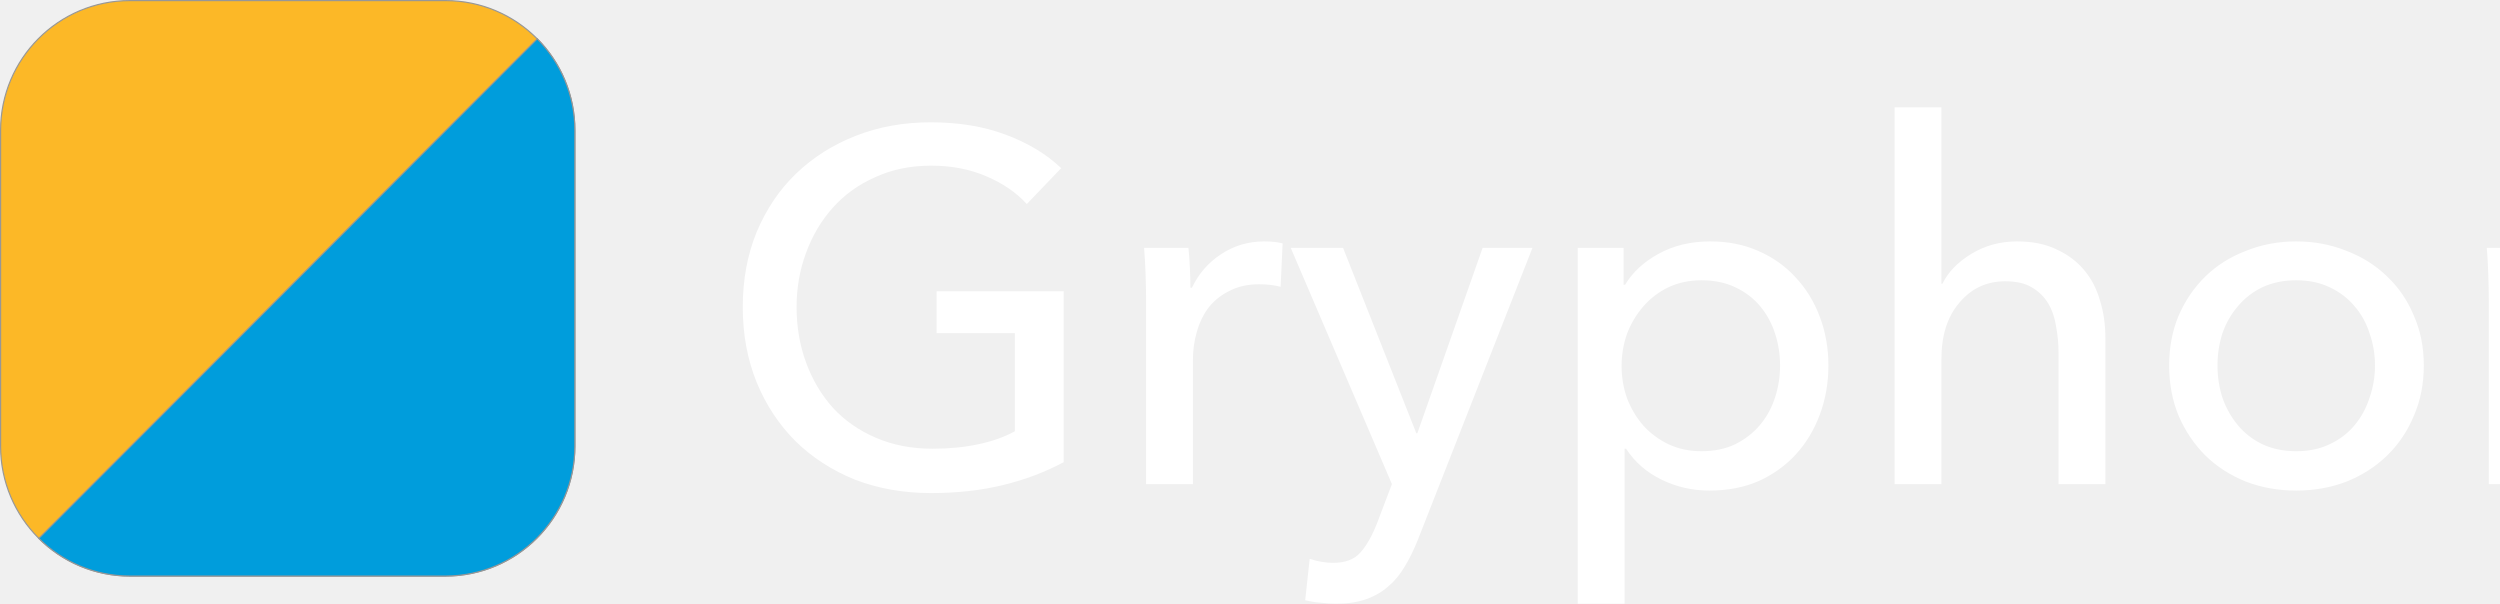
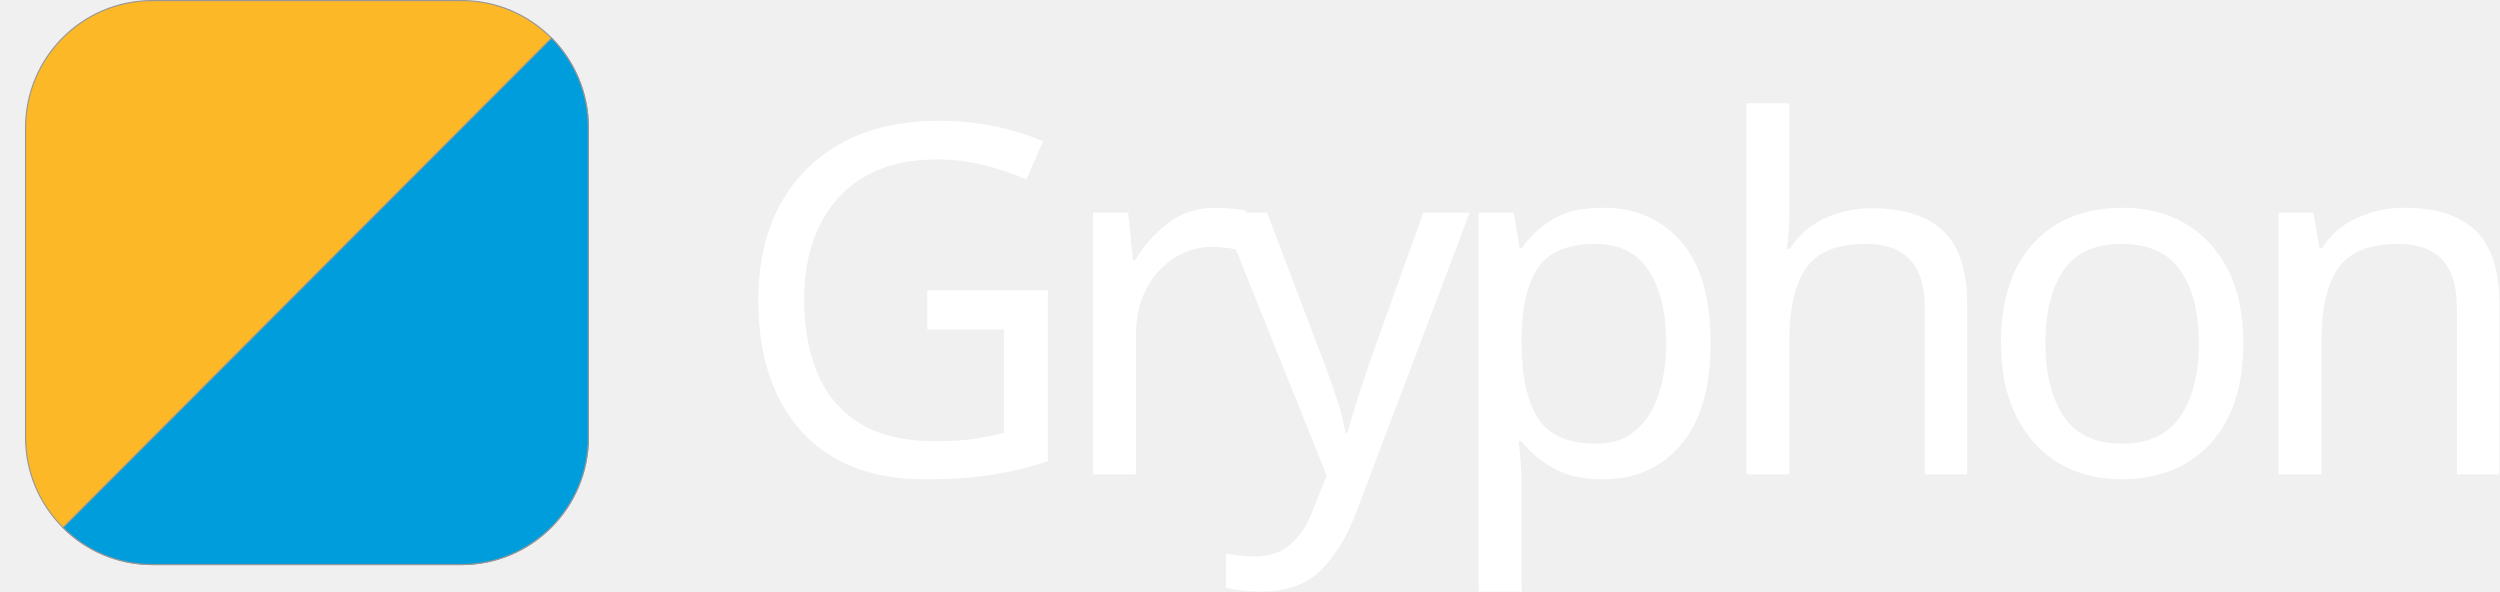
- <svg xmlns="http://www.w3.org/2000/svg" width="2107" height="509" viewBox="0 0 2107 509" fill="none">
-   <g clip-path="url(#clip0_114_706)">
-     <path d="M865.4 171.96C856.44 162.16 844.96 154.32 830.96 148.44C817.24 142.56 801.84 139.62 784.76 139.62C767.4 139.62 751.72 142.84 737.72 149.28C723.72 155.44 711.82 163.98 702.02 174.9C692.22 185.82 684.66 198.56 679.34 213.12C674.02 227.4 671.36 242.66 671.36 258.9C671.36 275.42 674.02 290.96 679.34 305.52C684.66 320.08 692.22 332.82 702.02 343.74C711.82 354.38 723.86 362.78 738.14 368.94C752.42 375.1 768.38 378.18 786.02 378.18C800.02 378.18 812.9 376.92 824.66 374.4C836.42 371.88 846.64 368.24 855.32 363.48V280.74H789.38V245.46H896.48V389.52C880.8 397.92 863.72 404.36 845.24 408.84C826.76 413.32 806.6 415.56 784.76 415.56C761.52 415.56 740.1 411.78 720.5 404.22C701.18 396.38 684.52 385.6 670.52 371.88C656.52 357.88 645.6 341.36 637.76 322.32C629.92 303 626 281.86 626 258.9C626 235.66 629.92 214.52 637.76 195.48C645.88 176.16 656.94 159.78 670.94 146.34C685.22 132.62 702.02 121.98 721.34 114.42C740.66 106.86 761.66 103.08 784.34 103.08C808.14 103.08 829.28 106.58 847.76 113.58C866.52 120.58 882.06 129.96 894.38 141.72L865.4 171.96ZM965.915 251.76C965.915 246.44 965.775 239.58 965.495 231.18C965.215 222.78 964.795 215.36 964.235 208.92H1001.61C1002.17 213.96 1002.59 219.84 1002.87 226.56C1003.15 233 1003.29 238.32 1003.29 242.52H1004.55C1010.15 230.76 1018.27 221.38 1028.91 214.38C1039.83 207.1 1052.01 203.46 1065.45 203.46C1071.61 203.46 1076.79 204.02 1080.99 205.14L1079.31 241.68C1073.71 240.28 1067.69 239.58 1061.25 239.58C1051.73 239.58 1043.47 241.4 1036.47 245.04C1029.47 248.4 1023.59 253.02 1018.83 258.9C1014.35 264.78 1010.99 271.64 1008.75 279.48C1006.51 287.04 1005.39 295.02 1005.39 303.42V408H965.915V251.76ZM1193.68 365.16H1194.52L1249.54 208.92H1291.54L1194.94 455.04C1191.58 463.44 1187.94 470.86 1184.02 477.3C1180.1 484.02 1175.48 489.62 1170.16 494.1C1164.84 498.86 1158.54 502.5 1151.26 505.02C1144.26 507.54 1135.86 508.8 1126.06 508.8C1121.86 508.8 1117.52 508.52 1113.04 507.96C1108.84 507.68 1104.5 506.98 1100.02 505.86L1103.8 471C1110.52 473.24 1117.1 474.36 1123.54 474.36C1133.9 474.36 1141.6 471.42 1146.64 465.54C1151.68 459.94 1156.3 451.82 1160.5 441.18L1173.1 408L1087.84 208.92H1131.94L1193.68 365.16ZM1369.2 508.8H1329.72V208.92H1368.36V240H1369.62C1376.06 229.36 1385.44 220.68 1397.76 213.96C1410.36 206.96 1424.92 203.46 1441.44 203.46C1456.28 203.46 1469.72 206.12 1481.76 211.44C1494.08 216.76 1504.58 224.18 1513.26 233.7C1522.22 243.22 1529.08 254.42 1533.84 267.3C1538.6 279.9 1540.98 293.48 1540.98 308.04C1540.98 322.6 1538.6 336.32 1533.84 349.2C1529.08 362.08 1522.36 373.28 1513.68 382.8C1505 392.32 1494.5 399.88 1482.18 405.48C1469.86 410.8 1456 413.46 1440.6 413.46C1426.32 413.46 1412.88 410.38 1400.28 404.22C1387.68 398.06 1377.74 389.38 1370.46 378.18H1369.2V508.8ZM1500.24 308.04C1500.24 298.8 1498.84 289.84 1496.04 281.16C1493.24 272.48 1489.04 264.78 1483.44 258.06C1477.84 251.34 1470.84 246.02 1462.44 242.1C1454.32 238.18 1444.8 236.22 1433.88 236.22C1423.8 236.22 1414.56 238.18 1406.16 242.1C1398.04 246.02 1391.04 251.34 1385.16 258.06C1379.28 264.78 1374.66 272.48 1371.3 281.16C1368.22 289.84 1366.68 298.94 1366.68 308.46C1366.68 317.98 1368.22 327.08 1371.3 335.76C1374.66 344.44 1379.28 352.14 1385.16 358.86C1391.04 365.3 1398.04 370.48 1406.16 374.4C1414.56 378.32 1423.8 380.28 1433.88 380.28C1444.8 380.28 1454.32 378.32 1462.44 374.4C1470.84 370.2 1477.84 364.74 1483.44 358.02C1489.04 351.3 1493.24 343.6 1496.04 334.92C1498.84 326.24 1500.24 317.28 1500.24 308.04ZM1637.07 239.16C1641.83 229.36 1649.95 220.96 1661.43 213.96C1672.91 206.96 1685.79 203.46 1700.07 203.46C1712.95 203.46 1724.01 205.7 1733.25 210.18C1742.49 214.38 1750.19 220.12 1756.35 227.4C1762.51 234.68 1766.99 243.22 1769.79 253.02C1772.87 262.82 1774.41 273.32 1774.41 284.52V408H1734.93V297.96C1734.93 289.84 1734.23 282.14 1732.83 274.86C1731.71 267.58 1729.47 261.14 1726.11 255.54C1722.75 249.94 1718.13 245.46 1712.25 242.1C1706.65 238.74 1699.23 237.06 1689.99 237.06C1674.31 237.06 1661.43 243.08 1651.35 255.12C1641.27 266.88 1636.23 282.7 1636.23 302.58V408H1596.75V90.48H1636.23V239.16H1637.07ZM2042.79 308.04C2042.79 323.44 2039.99 337.58 2034.39 350.46C2029.07 363.34 2021.51 374.54 2011.71 384.06C2002.19 393.3 1990.85 400.58 1977.69 405.9C1964.53 410.94 1950.39 413.46 1935.27 413.46C1920.15 413.46 1906.01 410.94 1892.85 405.9C1879.69 400.58 1868.35 393.3 1858.83 384.06C1849.31 374.54 1841.75 363.34 1836.15 350.46C1830.83 337.58 1828.17 323.44 1828.17 308.04C1828.17 292.64 1830.83 278.64 1836.15 266.04C1841.75 253.16 1849.31 242.1 1858.83 232.86C1868.35 223.62 1879.69 216.48 1892.85 211.44C1906.01 206.12 1920.15 203.46 1935.27 203.46C1950.39 203.46 1964.53 206.12 1977.69 211.44C1990.85 216.48 2002.19 223.62 2011.71 232.86C2021.51 242.1 2029.07 253.16 2034.39 266.04C2039.99 278.64 2042.79 292.64 2042.79 308.04ZM2001.63 308.04C2001.63 298.52 2000.09 289.42 1997.01 280.74C1994.21 272.06 1990.01 264.5 1984.41 258.06C1978.81 251.34 1971.81 246.02 1963.41 242.1C1955.29 238.18 1945.91 236.22 1935.27 236.22C1924.63 236.22 1915.11 238.18 1906.71 242.1C1898.59 246.02 1891.73 251.34 1886.13 258.06C1880.53 264.5 1876.19 272.06 1873.11 280.74C1870.31 289.42 1868.91 298.52 1868.91 308.04C1868.91 317.56 1870.31 326.66 1873.11 335.34C1876.19 344.02 1880.53 351.72 1886.13 358.44C1891.73 365.16 1898.59 370.48 1906.71 374.4C1915.11 378.32 1924.63 380.28 1935.27 380.28C1945.91 380.28 1955.29 378.32 1963.41 374.4C1971.81 370.48 1978.81 365.16 1984.41 358.44C1990.01 351.72 1994.21 344.02 1997.01 335.34C2000.09 326.66 2001.63 317.56 2001.63 308.04ZM2133.24 208.92C2133.8 213.96 2134.22 219.7 2134.5 226.14C2134.78 232.3 2134.92 237.48 2134.92 241.68H2136.18C2138.7 236.36 2142.06 231.46 2146.26 226.98C2150.74 222.22 2155.78 218.16 2161.38 214.8C2166.98 211.16 2173.14 208.36 2179.86 206.4C2186.58 204.44 2193.58 203.46 2200.86 203.46C2213.74 203.46 2224.8 205.7 2234.04 210.18C2243.28 214.38 2250.98 220.12 2257.14 227.4C2263.3 234.68 2267.78 243.22 2270.58 253.02C2273.66 262.82 2275.2 273.32 2275.2 284.52V408H2235.72V297.54C2235.72 289.42 2235.02 281.72 2233.62 274.44C2232.5 267.16 2230.26 260.72 2226.9 255.12C2223.54 249.52 2218.92 245.04 2213.04 241.68C2207.16 238.32 2199.6 236.64 2190.36 236.64C2174.68 236.64 2161.8 242.66 2151.72 254.7C2141.92 266.46 2137.02 282.28 2137.02 302.16V408H2097.54V251.76C2097.54 246.44 2097.4 239.58 2097.12 231.18C2096.84 222.78 2096.42 215.36 2095.86 208.92H2133.24Z" fill="white" />
-     <path fill-rule="evenodd" clip-rule="evenodd" d="M109.537 0.5C49.318 0.5 0.5 49.485 0.5 109.913V376.087C0.5 436.515 49.318 485.5 109.537 485.5H375.463C435.682 485.5 484.5 436.515 484.5 376.087V109.913C484.5 49.485 435.682 0.5 375.463 0.5H109.537Z" fill="#FCB827" stroke="#979797" />
-     <path fill-rule="evenodd" clip-rule="evenodd" d="M452.817 32.709L32.706 453.747C52.994 473.952 80.342 485.5 109.513 485.5H375.455C435.679 485.5 484.5 436.504 484.5 376.064V109.833C484.5 80.536 472.976 53.072 452.817 32.709Z" fill="#009DDC" stroke="#979797" />
+ <svg xmlns="http://www.w3.org/2000/svg" width="2150px" height="509px" viewBox="0 0 2107 509" version="1.1">
+   <g id="Page-1" stroke="none" stroke-width="1" fill="none" fill-rule="evenodd">
+     <g id="Group-4-Copy" transform="translate(0, -12)">
+       <text id="Gryphon-Logo-4-(t)-Copy-3" font-family="AvenirNext-Medium, Avenir Next" font-size="420" font-weight="400" letter-spacing="-28" fill="#ffffff">
+         <tspan x="605" y="420">Gryphon</tspan>
+       </text>
+       <g id="Gryphon-Logo-4-(i)-Copy-3" transform="translate(0, 12)" stroke="#979797">
+         <path d="M109.537,0.5 C49.318,0.5 0.5,49.485 0.5,109.913 L0.5,376.087 C0.5,436.515 49.318,485.5 109.537,485.5 L375.463,485.5 C435.682,485.5 484.5,436.515 484.5,376.087 L484.5,109.913 C484.5,49.485 435.682,0.5 375.463,0.5 L109.537,0.5 Z" id="Rectangle-Copy-6" fill="#FCB827" />
+         <path d="M452.818,32.708 L32.707,453.747 C52.994,473.952 80.342,485.5 109.513,485.5 L375.455,485.5 C435.679,485.5 484.5,436.504 484.5,376.064 L484.5,109.833 C484.5,80.536 472.976,53.072 452.818,32.708 Z" id="Path" fill="#009DDC" />
+       </g>
+     </g>
  </g>
-   <defs>
-     <clipPath id="clip0_114_706">
-       <rect width="2107" height="509" fill="white" />
-     </clipPath>
-   </defs>
</svg>
